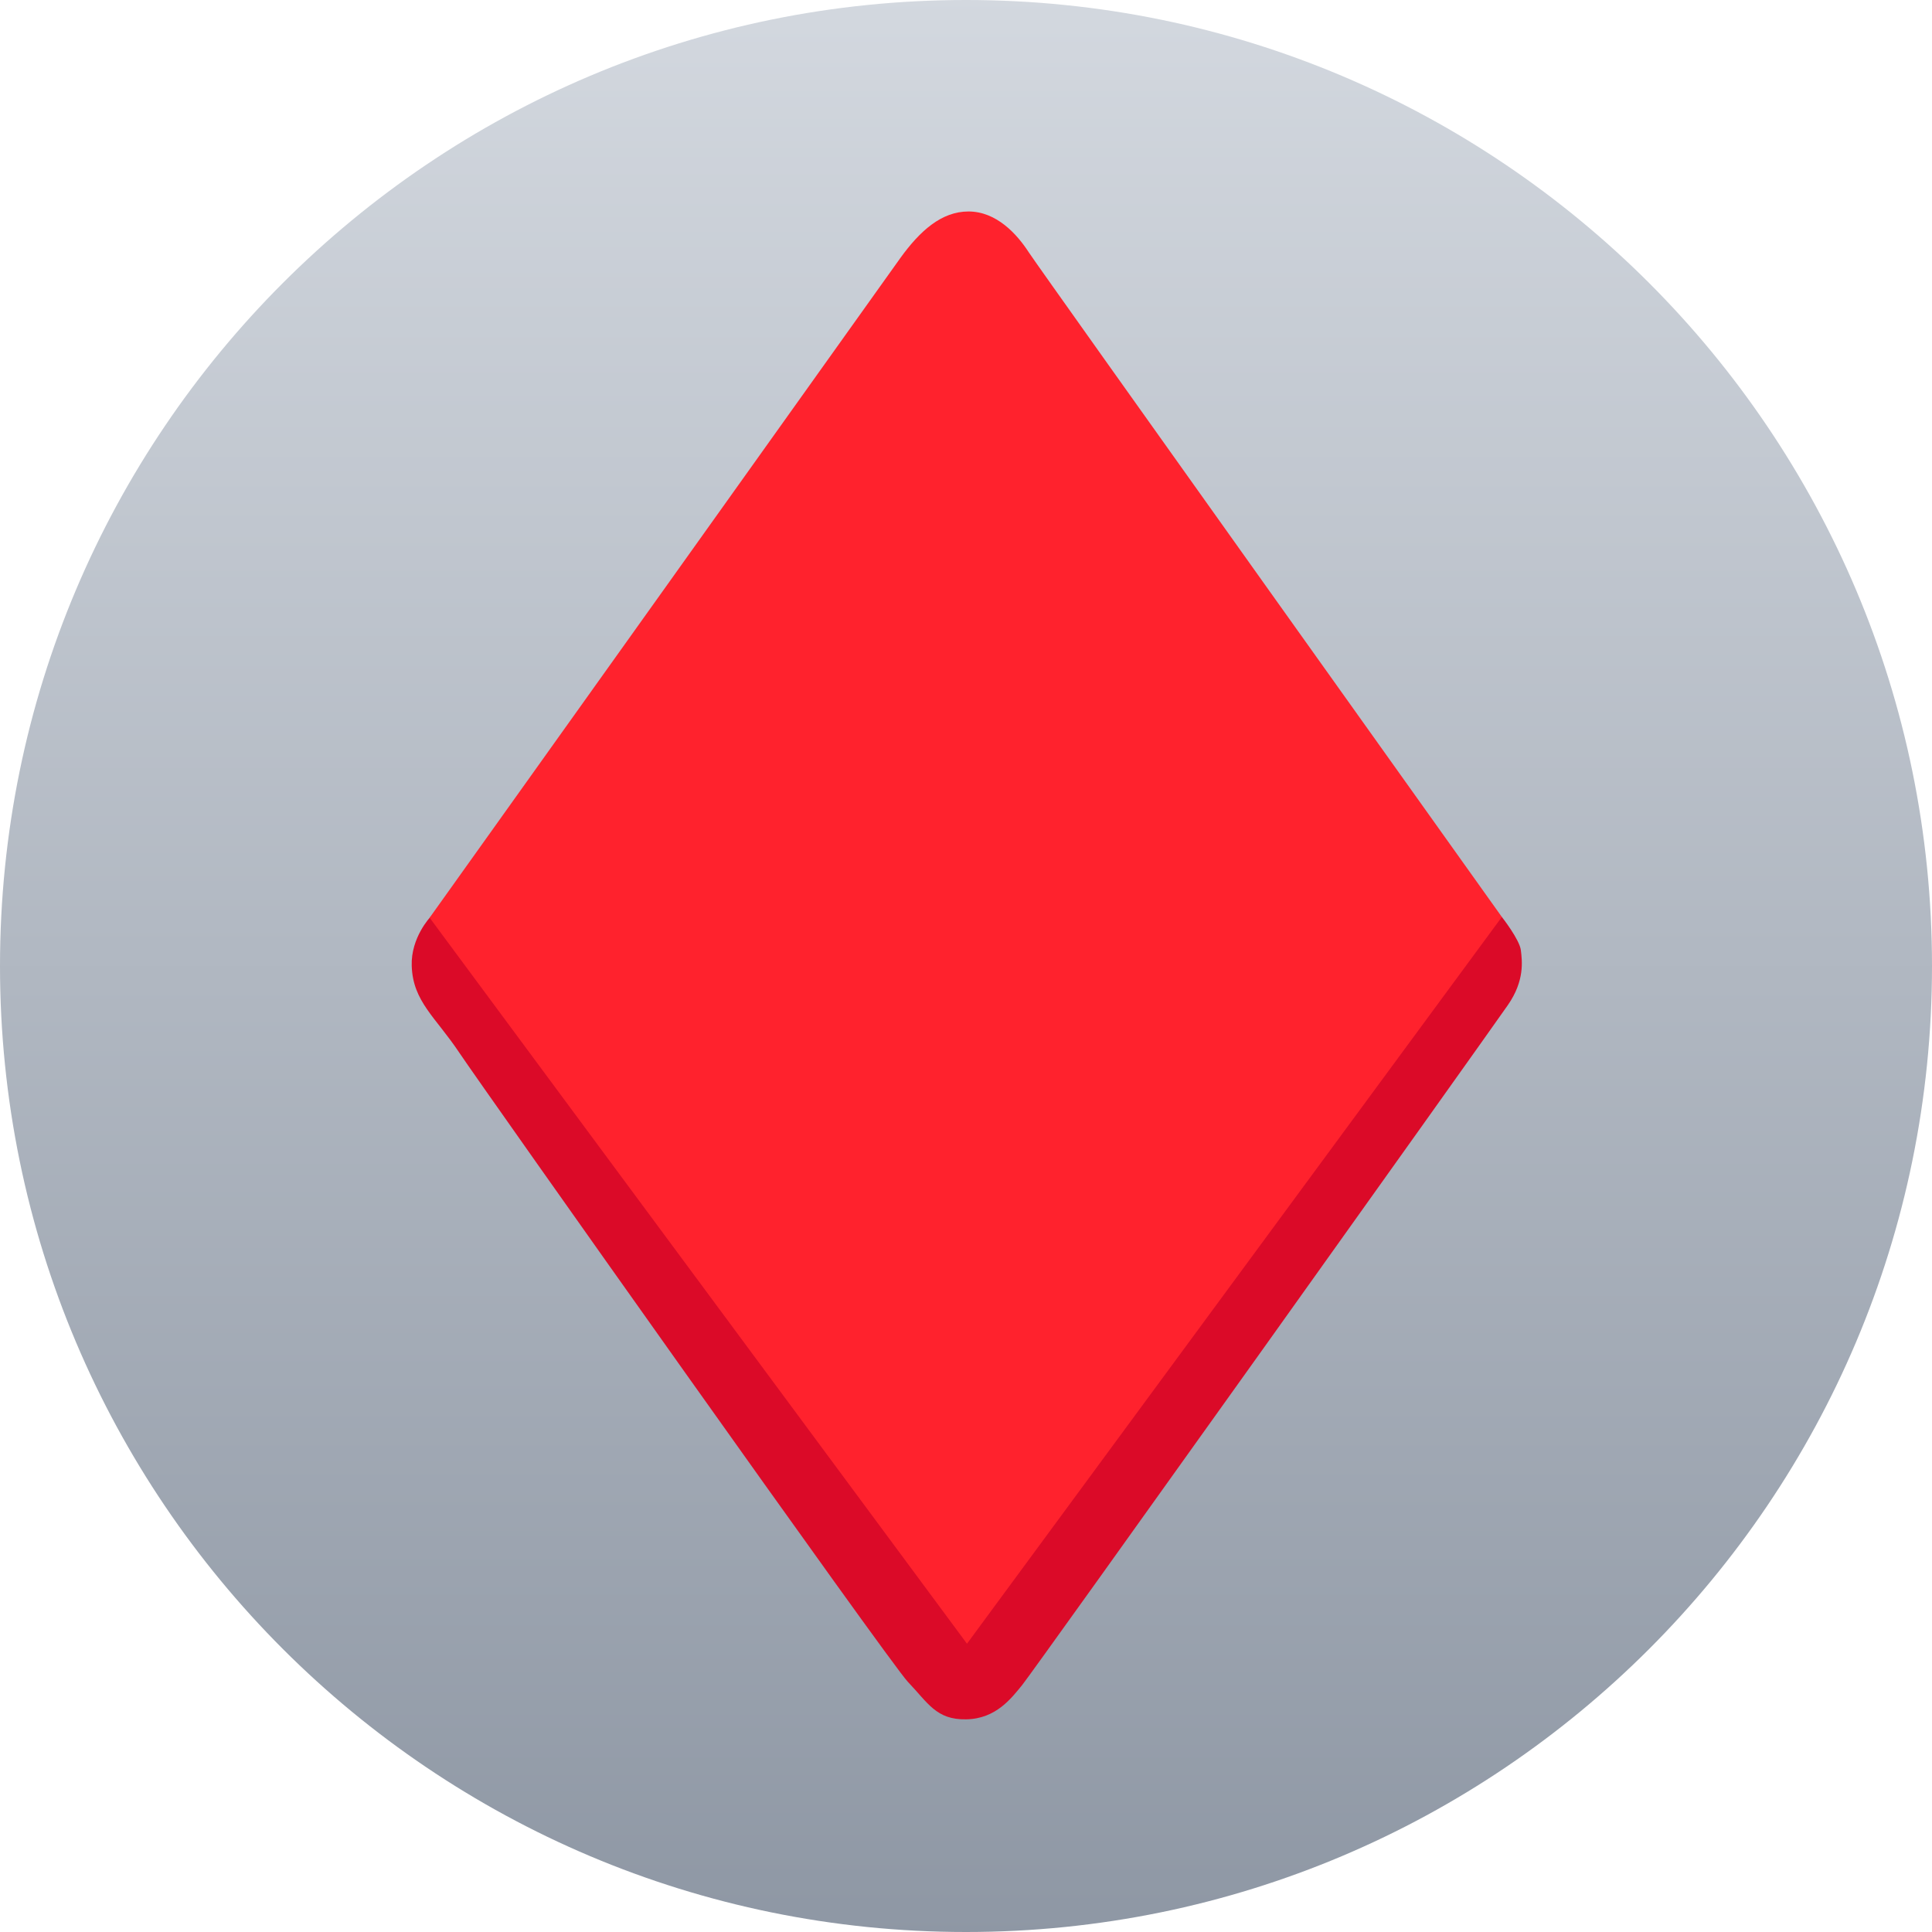
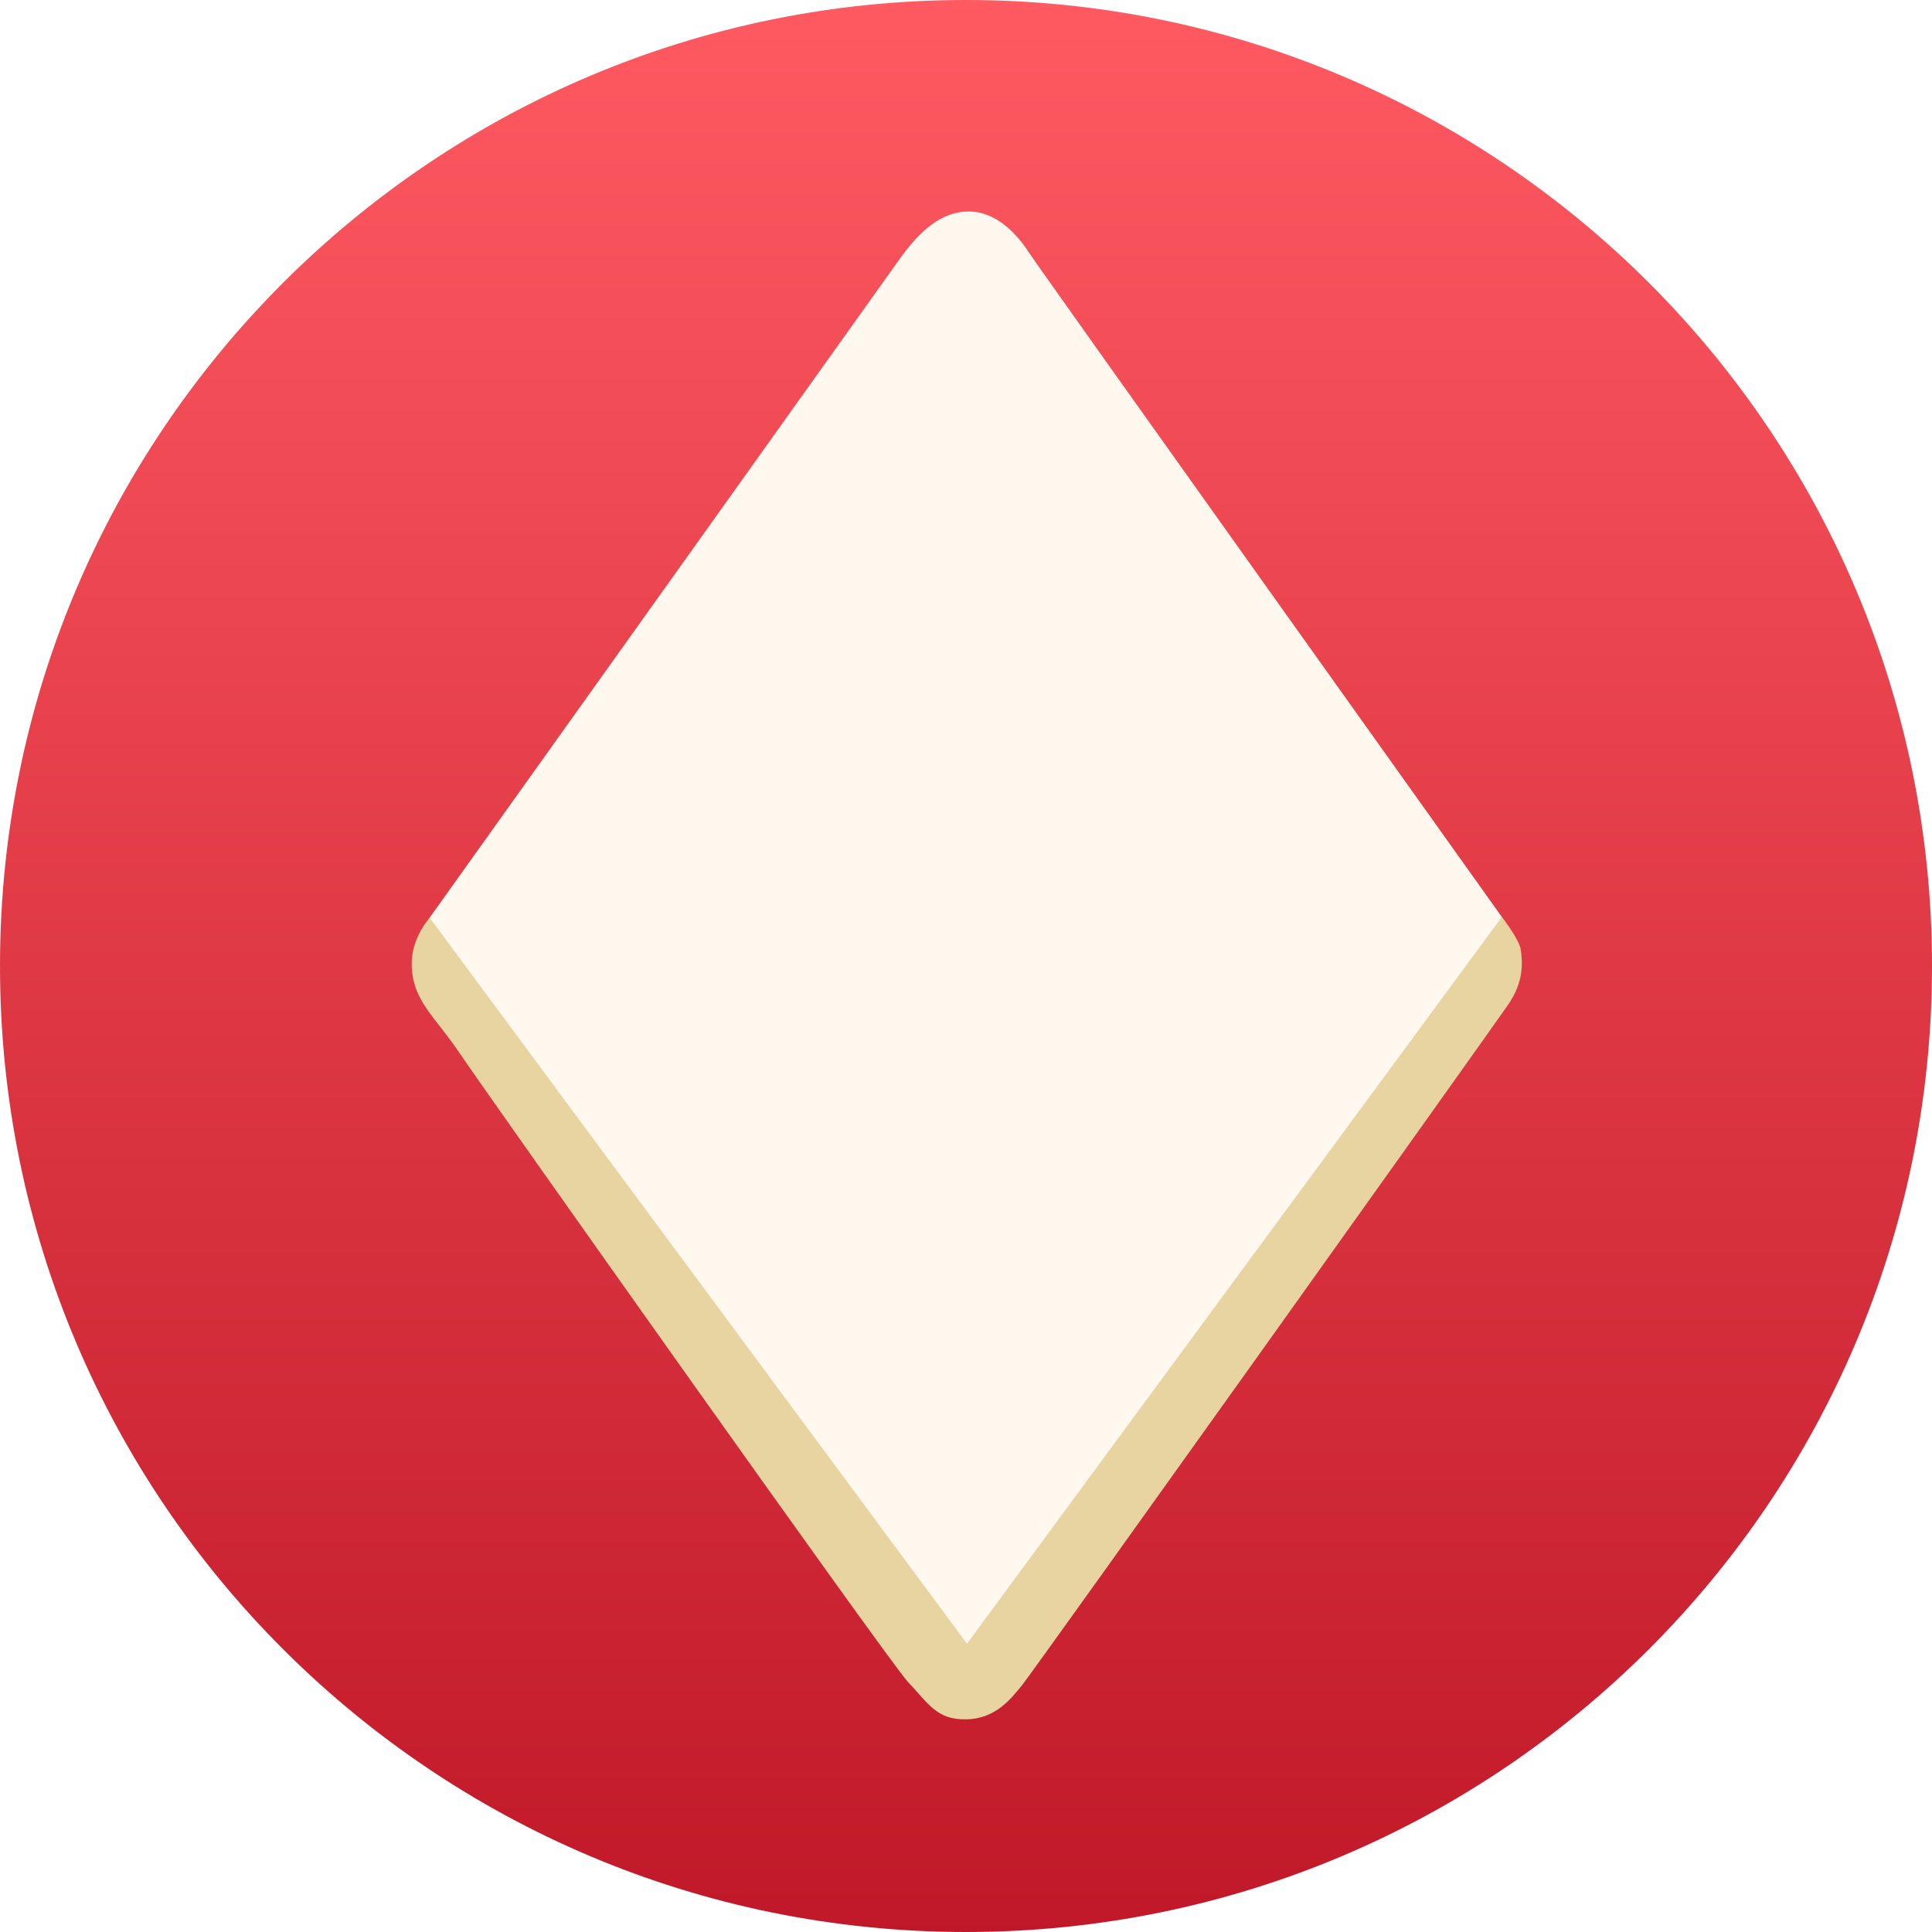
<svg xmlns="http://www.w3.org/2000/svg" viewBox="0 0 128 128" width="128" height="128">
  <defs>
    <linearGradient id="diamond-bg" x1="0" y1="0" x2="0" y2="1">
-       <stop offset="0" stop-color="#D3D8DF" />
-       <stop offset="1" stop-color="#8E97A4" />
+       <stop offset="0" stop-color="#FF5A62" />
+       <stop offset="1" stop-color="#C01828" />
    </linearGradient>
  </defs>
  <circle cx="64" cy="64" r="64" fill="url(#diamond-bg)" />
  <svg x="11.22" y="11.63" width="105.46" height="105.46" viewBox="0 0 128 128">
-     <path style="fill:#DB0A28;" d="M20.99,59.62c0,0-1.58,1.66-1.5,3.93c0.09,2.87,1.92,4.12,3.83,6.99  c1.92,2.87,34.64,49.1,36.06,50.58c1.63,1.7,2.28,3.07,4.7,3.02c2.4-0.04,3.64-1.71,4.5-2.76c0.86-1.05,36.85-51.51,39.05-54.67  c1.37-1.97,1.15-3.55,1.05-4.41c-0.1-0.86-1.53-2.68-1.53-2.68L20.99,59.62z" />
-     <path style="fill:#FF222D;" d="M20.93,59.68l43.21,58.38l43.01-58.44c0,0-37.07-51.96-38.03-53.43c-0.95-1.47-2.6-3.3-4.86-3.3  c-2.17,0-3.9,1.56-5.47,3.73C57.79,8.04,20.93,59.68,20.93,59.68z" />
+     <path style="fill:#E8D4A0;" d="M20.99,59.62c0,0-1.58,1.66-1.5,3.93c0.09,2.87,1.92,4.12,3.83,6.99  c1.92,2.87,34.64,49.1,36.06,50.58c1.63,1.7,2.28,3.07,4.7,3.02c2.4-0.04,3.64-1.71,4.5-2.76c0.86-1.05,36.85-51.51,39.05-54.67  c1.37-1.97,1.15-3.55,1.05-4.41c-0.1-0.86-1.53-2.68-1.53-2.68L20.99,59.62z" />
+     <path style="fill:#FFF8EE;" d="M20.93,59.68l43.21,58.38l43.01-58.44c0,0-37.07-51.96-38.03-53.43c-0.95-1.47-2.6-3.3-4.86-3.3  c-2.17,0-3.9,1.56-5.47,3.73C57.79,8.04,20.93,59.68,20.93,59.68z" />
  </svg>
</svg>
